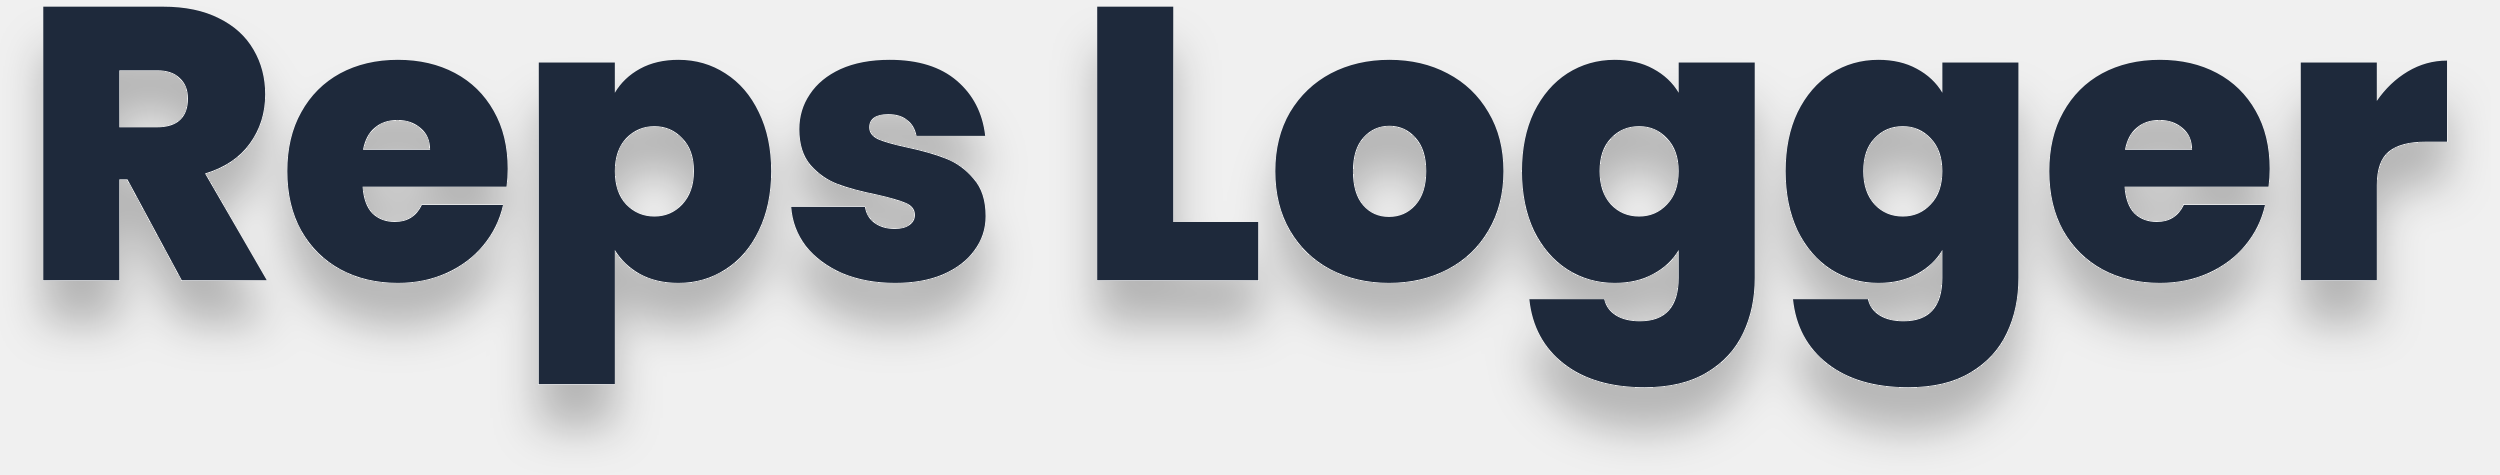
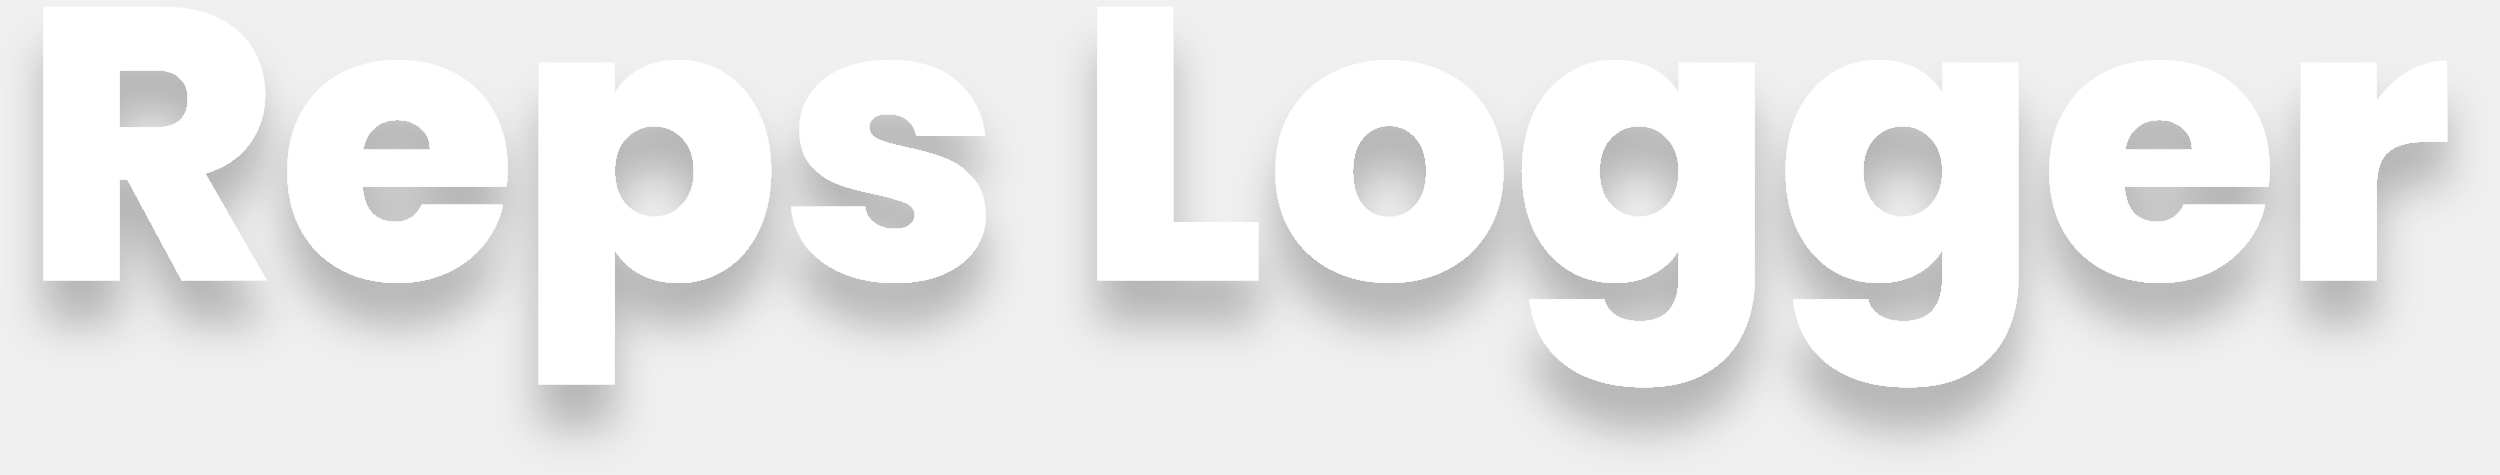
<svg xmlns="http://www.w3.org/2000/svg" width="232" height="44" viewBox="0 0 232 44" fill="none">
  <g filter="url(#filter0_d_2_3)">
-     <path d="M16.868 26L11.828 16.64H11.072V26H4.016V0.62H15.14C17.18 0.62 18.908 0.98 20.324 1.7C21.74 2.396 22.808 3.368 23.528 4.616C24.248 5.84 24.608 7.22 24.608 8.756C24.608 10.484 24.128 12.008 23.168 13.328C22.232 14.624 20.852 15.548 19.028 16.1L24.752 26H16.868ZM11.072 11.816H14.564C15.524 11.816 16.244 11.588 16.724 11.132C17.204 10.676 17.444 10.016 17.444 9.152C17.444 8.336 17.192 7.7 16.688 7.244C16.208 6.764 15.5 6.524 14.564 6.524H11.072V11.816ZM47.113 15.668C47.113 16.22 47.077 16.772 47.005 17.324H33.649C33.721 18.428 34.021 19.256 34.549 19.808C35.101 20.336 35.797 20.6 36.637 20.6C37.813 20.6 38.653 20.072 39.157 19.016H46.681C46.369 20.408 45.757 21.656 44.845 22.76C43.957 23.84 42.829 24.692 41.461 25.316C40.093 25.94 38.581 26.252 36.925 26.252C34.933 26.252 33.157 25.832 31.597 24.992C30.061 24.152 28.849 22.952 27.961 21.392C27.097 19.832 26.665 17.996 26.665 15.884C26.665 13.772 27.097 11.948 27.961 10.412C28.825 8.852 30.025 7.652 31.561 6.812C33.121 5.972 34.909 5.552 36.925 5.552C38.917 5.552 40.681 5.96 42.217 6.776C43.753 7.592 44.953 8.768 45.817 10.304C46.681 11.816 47.113 13.604 47.113 15.668ZM39.913 13.904C39.913 13.04 39.625 12.368 39.049 11.888C38.473 11.384 37.753 11.132 36.889 11.132C36.025 11.132 35.317 11.372 34.765 11.852C34.213 12.308 33.853 12.992 33.685 13.904H39.913ZM57.056 8.612C57.608 7.676 58.388 6.932 59.396 6.38C60.404 5.828 61.592 5.552 62.96 5.552C64.568 5.552 66.02 5.972 67.316 6.812C68.636 7.652 69.668 8.852 70.412 10.412C71.18 11.972 71.564 13.796 71.564 15.884C71.564 17.972 71.18 19.808 70.412 21.392C69.668 22.952 68.636 24.152 67.316 24.992C66.02 25.832 64.568 26.252 62.96 26.252C61.592 26.252 60.404 25.976 59.396 25.424C58.412 24.872 57.632 24.128 57.056 23.192V35.648H50V5.804H57.056V8.612ZM64.4 15.884C64.4 14.564 64.04 13.544 63.32 12.824C62.624 12.08 61.76 11.708 60.728 11.708C59.696 11.708 58.82 12.08 58.1 12.824C57.404 13.568 57.056 14.588 57.056 15.884C57.056 17.204 57.404 18.236 58.1 18.98C58.82 19.724 59.696 20.096 60.728 20.096C61.76 20.096 62.624 19.724 63.32 18.98C64.04 18.212 64.4 17.18 64.4 15.884ZM83.073 26.252C81.249 26.252 79.617 25.952 78.177 25.352C76.761 24.728 75.633 23.888 74.793 22.832C73.977 21.752 73.521 20.54 73.425 19.196H80.265C80.361 19.844 80.661 20.348 81.165 20.708C81.669 21.068 82.293 21.248 83.037 21.248C83.613 21.248 84.069 21.128 84.405 20.888C84.741 20.648 84.909 20.336 84.909 19.952C84.909 19.448 84.633 19.076 84.081 18.836C83.529 18.596 82.617 18.332 81.345 18.044C79.905 17.756 78.705 17.432 77.745 17.072C76.785 16.712 75.945 16.124 75.225 15.308C74.529 14.492 74.181 13.388 74.181 11.996C74.181 10.796 74.505 9.716 75.153 8.756C75.801 7.772 76.749 6.992 77.997 6.416C79.269 5.84 80.793 5.552 82.569 5.552C85.209 5.552 87.285 6.2 88.797 7.496C90.309 8.792 91.185 10.496 91.425 12.608H85.053C84.933 11.96 84.645 11.468 84.189 11.132C83.757 10.772 83.169 10.592 82.425 10.592C81.849 10.592 81.405 10.7 81.093 10.916C80.805 11.132 80.661 11.432 80.661 11.816C80.661 12.296 80.937 12.668 81.489 12.932C82.041 13.172 82.929 13.424 84.153 13.688C85.617 14 86.829 14.348 87.789 14.732C88.773 15.116 89.625 15.74 90.345 16.604C91.089 17.444 91.461 18.596 91.461 20.06C91.461 21.236 91.113 22.292 90.417 23.228C89.745 24.164 88.773 24.908 87.501 25.46C86.253 25.988 84.777 26.252 83.073 26.252ZM108.877 20.6H116.761V26H101.821V0.62H108.877V20.6ZM128.9 26.252C126.884 26.252 125.072 25.832 123.464 24.992C121.88 24.152 120.632 22.952 119.72 21.392C118.808 19.832 118.352 17.996 118.352 15.884C118.352 13.796 118.808 11.972 119.72 10.412C120.656 8.852 121.916 7.652 123.5 6.812C125.108 5.972 126.92 5.552 128.936 5.552C130.952 5.552 132.752 5.972 134.336 6.812C135.944 7.652 137.204 8.852 138.116 10.412C139.052 11.972 139.52 13.796 139.52 15.884C139.52 17.972 139.052 19.808 138.116 21.392C137.204 22.952 135.944 24.152 134.336 24.992C132.728 25.832 130.916 26.252 128.9 26.252ZM128.9 20.132C129.884 20.132 130.7 19.772 131.348 19.052C132.02 18.308 132.356 17.252 132.356 15.884C132.356 14.516 132.02 13.472 131.348 12.752C130.7 12.032 129.896 11.672 128.936 11.672C127.976 11.672 127.172 12.032 126.524 12.752C125.876 13.472 125.552 14.516 125.552 15.884C125.552 17.276 125.864 18.332 126.488 19.052C127.112 19.772 127.916 20.132 128.9 20.132ZM149.843 5.552C151.211 5.552 152.399 5.828 153.407 6.38C154.439 6.932 155.231 7.676 155.783 8.612V5.804H162.839V25.784C162.839 27.68 162.479 29.384 161.759 30.896C161.039 32.432 159.911 33.656 158.375 34.568C156.863 35.48 154.943 35.936 152.615 35.936C149.495 35.936 146.999 35.204 145.127 33.74C143.255 32.276 142.187 30.284 141.923 27.764H148.871C149.015 28.412 149.375 28.916 149.951 29.276C150.527 29.636 151.271 29.816 152.183 29.816C154.583 29.816 155.783 28.472 155.783 25.784V23.192C155.231 24.128 154.439 24.872 153.407 25.424C152.399 25.976 151.211 26.252 149.843 26.252C148.235 26.252 146.771 25.832 145.451 24.992C144.155 24.152 143.123 22.952 142.355 21.392C141.611 19.808 141.239 17.972 141.239 15.884C141.239 13.796 141.611 11.972 142.355 10.412C143.123 8.852 144.155 7.652 145.451 6.812C146.771 5.972 148.235 5.552 149.843 5.552ZM155.783 15.884C155.783 14.588 155.423 13.568 154.703 12.824C154.007 12.08 153.143 11.708 152.111 11.708C151.055 11.708 150.179 12.08 149.483 12.824C148.787 13.544 148.439 14.564 148.439 15.884C148.439 17.18 148.787 18.212 149.483 18.98C150.179 19.724 151.055 20.096 152.111 20.096C153.143 20.096 154.007 19.724 154.703 18.98C155.423 18.236 155.783 17.204 155.783 15.884ZM174.312 5.552C175.68 5.552 176.868 5.828 177.876 6.38C178.908 6.932 179.7 7.676 180.252 8.612V5.804H187.308V25.784C187.308 27.68 186.948 29.384 186.228 30.896C185.508 32.432 184.38 33.656 182.844 34.568C181.332 35.48 179.412 35.936 177.084 35.936C173.964 35.936 171.468 35.204 169.596 33.74C167.724 32.276 166.656 30.284 166.392 27.764H173.34C173.484 28.412 173.844 28.916 174.42 29.276C174.996 29.636 175.74 29.816 176.652 29.816C179.052 29.816 180.252 28.472 180.252 25.784V23.192C179.7 24.128 178.908 24.872 177.876 25.424C176.868 25.976 175.68 26.252 174.312 26.252C172.704 26.252 171.24 25.832 169.92 24.992C168.624 24.152 167.592 22.952 166.824 21.392C166.08 19.808 165.708 17.972 165.708 15.884C165.708 13.796 166.08 11.972 166.824 10.412C167.592 8.852 168.624 7.652 169.92 6.812C171.24 5.972 172.704 5.552 174.312 5.552ZM180.252 15.884C180.252 14.588 179.892 13.568 179.172 12.824C178.476 12.08 177.612 11.708 176.58 11.708C175.524 11.708 174.648 12.08 173.952 12.824C173.256 13.544 172.908 14.564 172.908 15.884C172.908 17.18 173.256 18.212 173.952 18.98C174.648 19.724 175.524 20.096 176.58 20.096C177.612 20.096 178.476 19.724 179.172 18.98C179.892 18.236 180.252 17.204 180.252 15.884ZM210.625 15.668C210.625 16.22 210.589 16.772 210.517 17.324H197.161C197.233 18.428 197.533 19.256 198.061 19.808C198.613 20.336 199.309 20.6 200.149 20.6C201.325 20.6 202.165 20.072 202.669 19.016H210.193C209.881 20.408 209.269 21.656 208.357 22.76C207.469 23.84 206.341 24.692 204.973 25.316C203.605 25.94 202.093 26.252 200.437 26.252C198.445 26.252 196.669 25.832 195.109 24.992C193.573 24.152 192.361 22.952 191.473 21.392C190.609 19.832 190.177 17.996 190.177 15.884C190.177 13.772 190.609 11.948 191.473 10.412C192.337 8.852 193.537 7.652 195.073 6.812C196.633 5.972 198.421 5.552 200.437 5.552C202.429 5.552 204.193 5.96 205.729 6.776C207.265 7.592 208.465 8.768 209.329 10.304C210.193 11.816 210.625 13.604 210.625 15.668ZM203.425 13.904C203.425 13.04 203.137 12.368 202.561 11.888C201.985 11.384 201.265 11.132 200.401 11.132C199.537 11.132 198.829 11.372 198.277 11.852C197.725 12.308 197.365 12.992 197.197 13.904H203.425ZM220.568 9.368C221.36 8.216 222.32 7.304 223.448 6.632C224.576 5.96 225.788 5.624 227.084 5.624V13.148H225.104C223.568 13.148 222.428 13.448 221.684 14.048C220.94 14.648 220.568 15.692 220.568 17.18V26H213.512V5.804H220.568V9.368Z" fill="#1E293B" />
+     <path d="M16.868 26L11.828 16.64H11.072V26H4.016V0.62H15.14C17.18 0.62 18.908 0.98 20.324 1.7C21.74 2.396 22.808 3.368 23.528 4.616C24.248 5.84 24.608 7.22 24.608 8.756C24.608 10.484 24.128 12.008 23.168 13.328C22.232 14.624 20.852 15.548 19.028 16.1L24.752 26H16.868ZM11.072 11.816H14.564C15.524 11.816 16.244 11.588 16.724 11.132C17.204 10.676 17.444 10.016 17.444 9.152C17.444 8.336 17.192 7.7 16.688 7.244C16.208 6.764 15.5 6.524 14.564 6.524H11.072V11.816ZM47.113 15.668C47.113 16.22 47.077 16.772 47.005 17.324H33.649C33.721 18.428 34.021 19.256 34.549 19.808C35.101 20.336 35.797 20.6 36.637 20.6C37.813 20.6 38.653 20.072 39.157 19.016H46.681C46.369 20.408 45.757 21.656 44.845 22.76C43.957 23.84 42.829 24.692 41.461 25.316C40.093 25.94 38.581 26.252 36.925 26.252C34.933 26.252 33.157 25.832 31.597 24.992C30.061 24.152 28.849 22.952 27.961 21.392C27.097 19.832 26.665 17.996 26.665 15.884C26.665 13.772 27.097 11.948 27.961 10.412C28.825 8.852 30.025 7.652 31.561 6.812C33.121 5.972 34.909 5.552 36.925 5.552C38.917 5.552 40.681 5.96 42.217 6.776C43.753 7.592 44.953 8.768 45.817 10.304C46.681 11.816 47.113 13.604 47.113 15.668ZM39.913 13.904C39.913 13.04 39.625 12.368 39.049 11.888C38.473 11.384 37.753 11.132 36.889 11.132C36.025 11.132 35.317 11.372 34.765 11.852C34.213 12.308 33.853 12.992 33.685 13.904H39.913ZM57.056 8.612C57.608 7.676 58.388 6.932 59.396 6.38C60.404 5.828 61.592 5.552 62.96 5.552C64.568 5.552 66.02 5.972 67.316 6.812C68.636 7.652 69.668 8.852 70.412 10.412C71.18 11.972 71.564 13.796 71.564 15.884C71.564 17.972 71.18 19.808 70.412 21.392C69.668 22.952 68.636 24.152 67.316 24.992C66.02 25.832 64.568 26.252 62.96 26.252C61.592 26.252 60.404 25.976 59.396 25.424C58.412 24.872 57.632 24.128 57.056 23.192V35.648H50V5.804H57.056V8.612ZM64.4 15.884C64.4 14.564 64.04 13.544 63.32 12.824C62.624 12.08 61.76 11.708 60.728 11.708C59.696 11.708 58.82 12.08 58.1 12.824C57.404 13.568 57.056 14.588 57.056 15.884C57.056 17.204 57.404 18.236 58.1 18.98C58.82 19.724 59.696 20.096 60.728 20.096C61.76 20.096 62.624 19.724 63.32 18.98C64.04 18.212 64.4 17.18 64.4 15.884ZM83.073 26.252C81.249 26.252 79.617 25.952 78.177 25.352C76.761 24.728 75.633 23.888 74.793 22.832C73.977 21.752 73.521 20.54 73.425 19.196H80.265C80.361 19.844 80.661 20.348 81.165 20.708C81.669 21.068 82.293 21.248 83.037 21.248C83.613 21.248 84.069 21.128 84.405 20.888C84.741 20.648 84.909 20.336 84.909 19.952C84.909 19.448 84.633 19.076 84.081 18.836C83.529 18.596 82.617 18.332 81.345 18.044C79.905 17.756 78.705 17.432 77.745 17.072C76.785 16.712 75.945 16.124 75.225 15.308C74.529 14.492 74.181 13.388 74.181 11.996C74.181 10.796 74.505 9.716 75.153 8.756C75.801 7.772 76.749 6.992 77.997 6.416C79.269 5.84 80.793 5.552 82.569 5.552C85.209 5.552 87.285 6.2 88.797 7.496C90.309 8.792 91.185 10.496 91.425 12.608H85.053C84.933 11.96 84.645 11.468 84.189 11.132C83.757 10.772 83.169 10.592 82.425 10.592C81.849 10.592 81.405 10.7 81.093 10.916C80.805 11.132 80.661 11.432 80.661 11.816C80.661 12.296 80.937 12.668 81.489 12.932C82.041 13.172 82.929 13.424 84.153 13.688C85.617 14 86.829 14.348 87.789 14.732C88.773 15.116 89.625 15.74 90.345 16.604C91.089 17.444 91.461 18.596 91.461 20.06C91.461 21.236 91.113 22.292 90.417 23.228C89.745 24.164 88.773 24.908 87.501 25.46C86.253 25.988 84.777 26.252 83.073 26.252ZM108.877 20.6H116.761V26H101.821V0.62H108.877V20.6ZM128.9 26.252C126.884 26.252 125.072 25.832 123.464 24.992C121.88 24.152 120.632 22.952 119.72 21.392C118.808 19.832 118.352 17.996 118.352 15.884C118.352 13.796 118.808 11.972 119.72 10.412C120.656 8.852 121.916 7.652 123.5 6.812C125.108 5.972 126.92 5.552 128.936 5.552C130.952 5.552 132.752 5.972 134.336 6.812C135.944 7.652 137.204 8.852 138.116 10.412C139.052 11.972 139.52 13.796 139.52 15.884C139.52 17.972 139.052 19.808 138.116 21.392C137.204 22.952 135.944 24.152 134.336 24.992C132.728 25.832 130.916 26.252 128.9 26.252ZM128.9 20.132C129.884 20.132 130.7 19.772 131.348 19.052C132.02 18.308 132.356 17.252 132.356 15.884C132.356 14.516 132.02 13.472 131.348 12.752C130.7 12.032 129.896 11.672 128.936 11.672C127.976 11.672 127.172 12.032 126.524 12.752C125.876 13.472 125.552 14.516 125.552 15.884C125.552 17.276 125.864 18.332 126.488 19.052C127.112 19.772 127.916 20.132 128.9 20.132ZM149.843 5.552C151.211 5.552 152.399 5.828 153.407 6.38C154.439 6.932 155.231 7.676 155.783 8.612V5.804H162.839V25.784C162.839 27.68 162.479 29.384 161.759 30.896C161.039 32.432 159.911 33.656 158.375 34.568C156.863 35.48 154.943 35.936 152.615 35.936C149.495 35.936 146.999 35.204 145.127 33.74C143.255 32.276 142.187 30.284 141.923 27.764H148.871C149.015 28.412 149.375 28.916 149.951 29.276C150.527 29.636 151.271 29.816 152.183 29.816C154.583 29.816 155.783 28.472 155.783 25.784V23.192C155.231 24.128 154.439 24.872 153.407 25.424C152.399 25.976 151.211 26.252 149.843 26.252C148.235 26.252 146.771 25.832 145.451 24.992C144.155 24.152 143.123 22.952 142.355 21.392C141.611 19.808 141.239 17.972 141.239 15.884C141.239 13.796 141.611 11.972 142.355 10.412C143.123 8.852 144.155 7.652 145.451 6.812C146.771 5.972 148.235 5.552 149.843 5.552ZM155.783 15.884C155.783 14.588 155.423 13.568 154.703 12.824C154.007 12.08 153.143 11.708 152.111 11.708C151.055 11.708 150.179 12.08 149.483 12.824C148.787 13.544 148.439 14.564 148.439 15.884C148.439 17.18 148.787 18.212 149.483 18.98C150.179 19.724 151.055 20.096 152.111 20.096C153.143 20.096 154.007 19.724 154.703 18.98C155.423 18.236 155.783 17.204 155.783 15.884ZM174.312 5.552C175.68 5.552 176.868 5.828 177.876 6.38C178.908 6.932 179.7 7.676 180.252 8.612V5.804H187.308V25.784C187.308 27.68 186.948 29.384 186.228 30.896C185.508 32.432 184.38 33.656 182.844 34.568C181.332 35.48 179.412 35.936 177.084 35.936C173.964 35.936 171.468 35.204 169.596 33.74C167.724 32.276 166.656 30.284 166.392 27.764H173.34C173.484 28.412 173.844 28.916 174.42 29.276C174.996 29.636 175.74 29.816 176.652 29.816C179.052 29.816 180.252 28.472 180.252 25.784V23.192C179.7 24.128 178.908 24.872 177.876 25.424C176.868 25.976 175.68 26.252 174.312 26.252C172.704 26.252 171.24 25.832 169.92 24.992C168.624 24.152 167.592 22.952 166.824 21.392C166.08 19.808 165.708 17.972 165.708 15.884C165.708 13.796 166.08 11.972 166.824 10.412C167.592 8.852 168.624 7.652 169.92 6.812C171.24 5.972 172.704 5.552 174.312 5.552ZM180.252 15.884C180.252 14.588 179.892 13.568 179.172 12.824C178.476 12.08 177.612 11.708 176.58 11.708C175.524 11.708 174.648 12.08 173.952 12.824C173.256 13.544 172.908 14.564 172.908 15.884C172.908 17.18 173.256 18.212 173.952 18.98C174.648 19.724 175.524 20.096 176.58 20.096C177.612 20.096 178.476 19.724 179.172 18.98C179.892 18.236 180.252 17.204 180.252 15.884ZM210.625 15.668C210.625 16.22 210.589 16.772 210.517 17.324H197.161C197.233 18.428 197.533 19.256 198.061 19.808C198.613 20.336 199.309 20.6 200.149 20.6C201.325 20.6 202.165 20.072 202.669 19.016H210.193C209.881 20.408 209.269 21.656 208.357 22.76C207.469 23.84 206.341 24.692 204.973 25.316C203.605 25.94 202.093 26.252 200.437 26.252C198.445 26.252 196.669 25.832 195.109 24.992C193.573 24.152 192.361 22.952 191.473 21.392C190.609 19.832 190.177 17.996 190.177 15.884C190.177 13.772 190.609 11.948 191.473 10.412C192.337 8.852 193.537 7.652 195.073 6.812C196.633 5.972 198.421 5.552 200.437 5.552C202.429 5.552 204.193 5.96 205.729 6.776C207.265 7.592 208.465 8.768 209.329 10.304C210.193 11.816 210.625 13.604 210.625 15.668ZM203.425 13.904C203.425 13.04 203.137 12.368 202.561 11.888C201.985 11.384 201.265 11.132 200.401 11.132C199.537 11.132 198.829 11.372 198.277 11.852C197.725 12.308 197.365 12.992 197.197 13.904H203.425ZM220.568 9.368C221.36 8.216 222.32 7.304 223.448 6.632C224.576 5.96 225.788 5.624 227.084 5.624V13.148H225.104C223.568 13.148 222.428 13.448 221.684 14.048C220.94 14.648 220.568 15.692 220.568 17.18V26H213.512V5.804H220.568V9.368Z" fill="white" />
  </g>
  <defs>
    <filter id="filter0_d_2_3" x="0.016" y="0.62" width="231.068" height="43.316" filterUnits="userSpaceOnUse" color-interpolation-filters="sRGB">
      <feFlood flood-opacity="0" result="BackgroundImageFix" />
      <feColorMatrix in="SourceAlpha" type="matrix" values="0 0 0 0 0 0 0 0 0 0 0 0 0 0 0 0 0 0 127 0" result="hardAlpha" />
      <feOffset dy="4" />
      <feGaussianBlur stdDeviation="2" />
      <feComposite in2="hardAlpha" operator="out" />
      <feColorMatrix type="matrix" values="0 0 0 0 0 0 0 0 0 0 0 0 0 0 0 0 0 0 0.25 0" />
      <feBlend mode="normal" in2="BackgroundImageFix" result="effect1_dropShadow_2_3" />
      <feBlend mode="normal" in="SourceGraphic" in2="effect1_dropShadow_2_3" result="shape" />
    </filter>
  </defs>
</svg>
